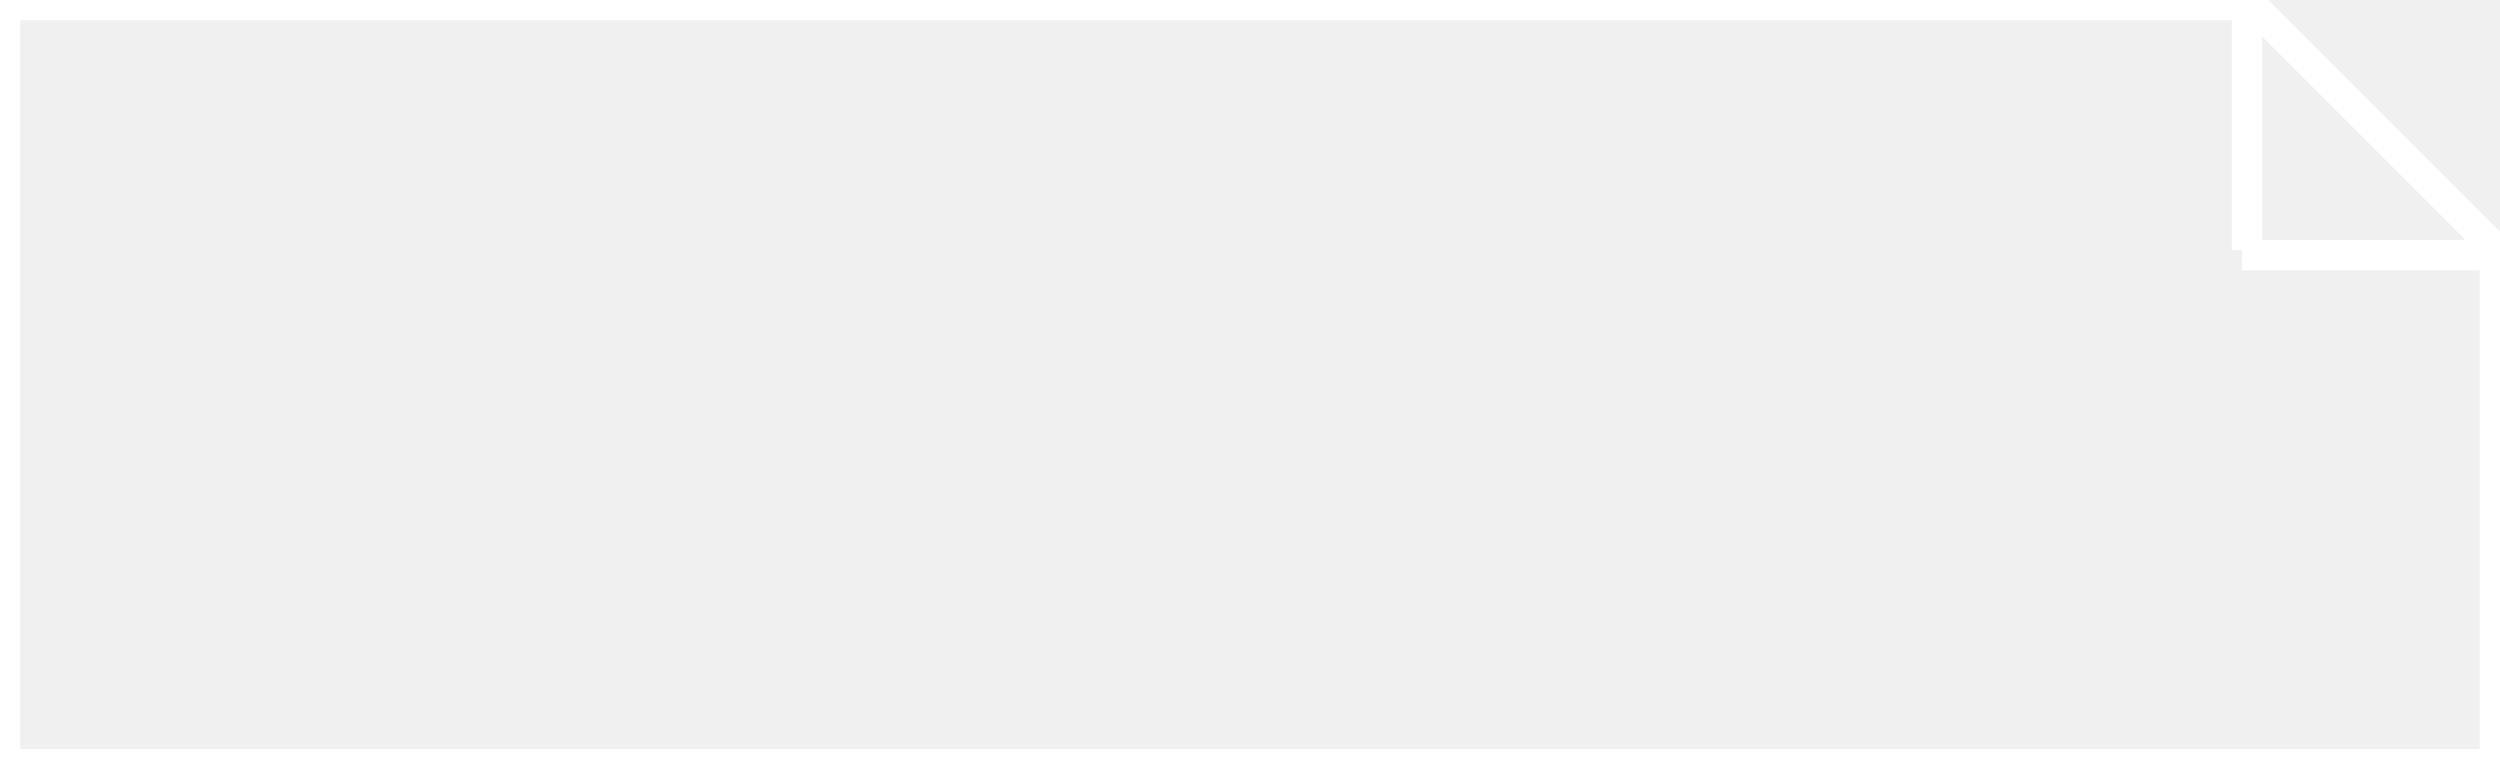
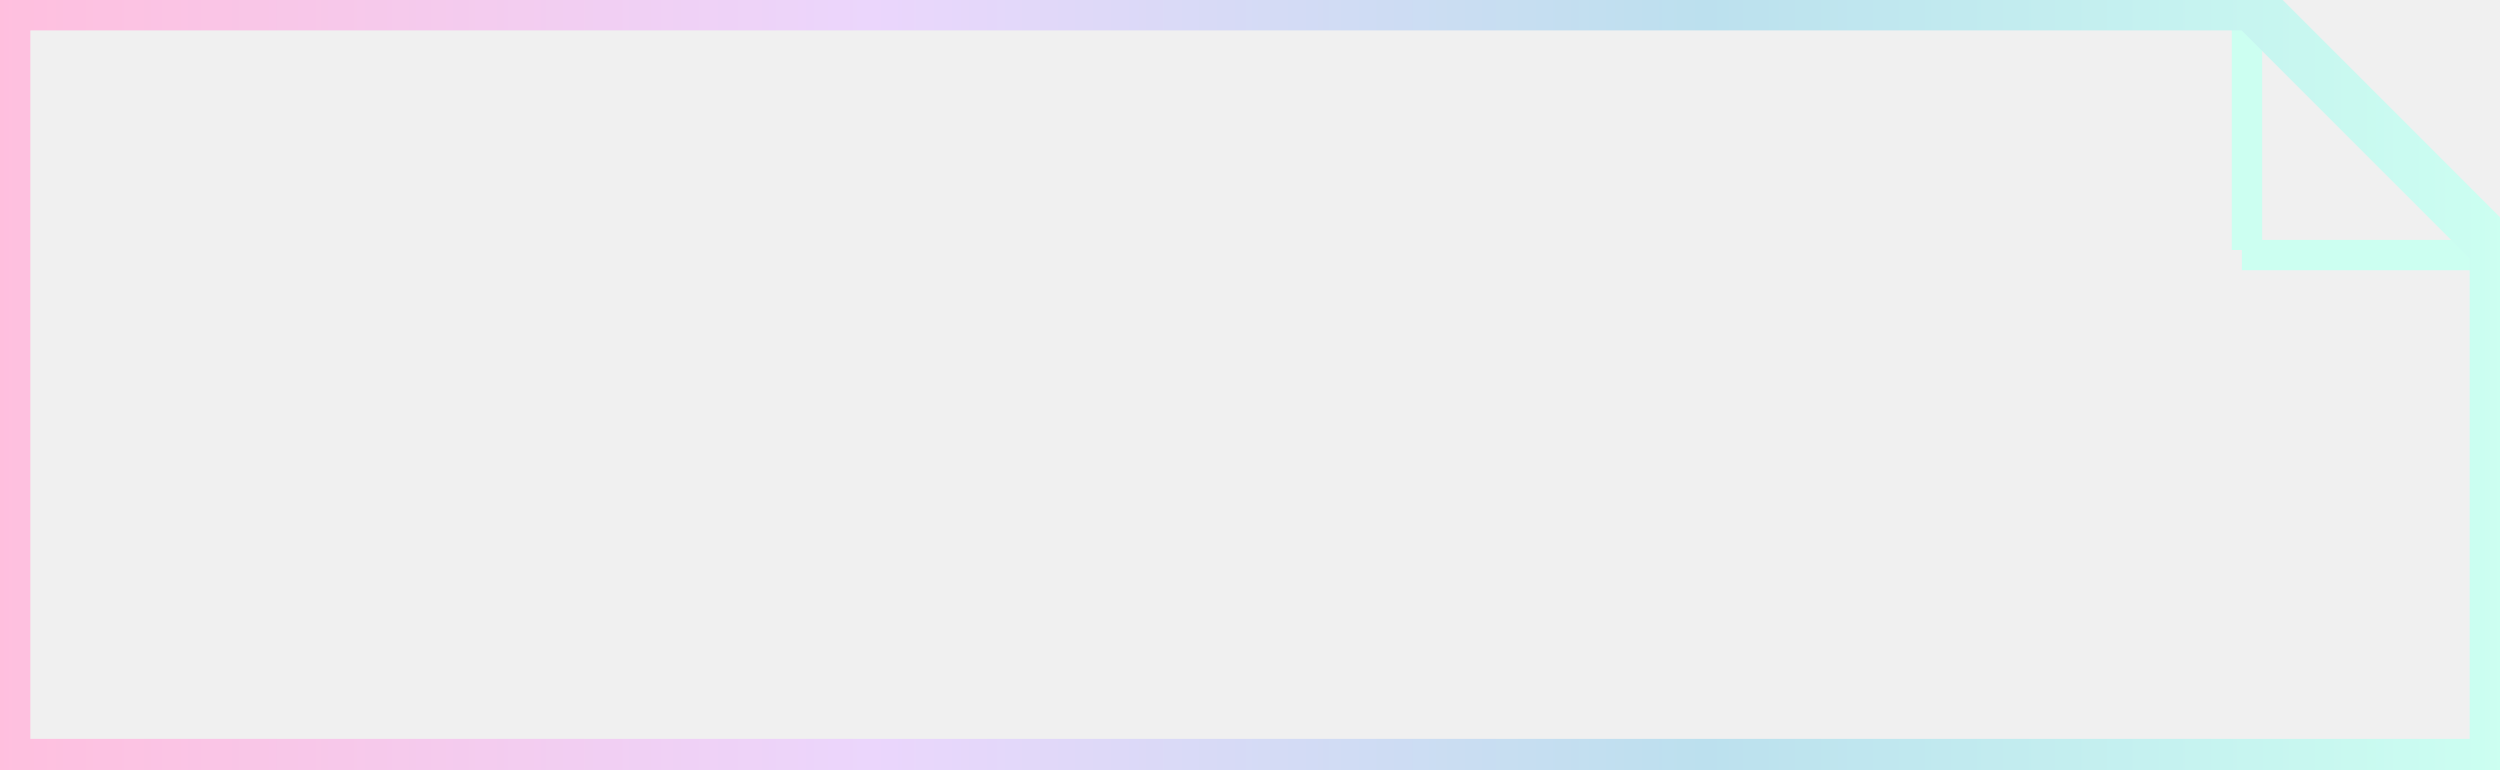
<svg xmlns="http://www.w3.org/2000/svg" version="1.1" x="0px" y="0px" width="100%" height="100%" viewBox="0 0 247 76" enable-background="new 0 0 247 76" xml:space="preserve">
+   <defs>
+     <linearGradient id="pastelGradient">
+       <stop offset="0%" stop-color="#ffbfde" />
+       <stop offset="35%" stop-color="#ebd6fc" />
+       <stop offset="68%" stop-color="#bce0ee" />
+       <stop offset="100%" stop-color="#ccfff1" />
+     </linearGradient>
+   </defs>
  <g id="title-box-corner">
-     <line fill="none" stroke="#FFF" stroke-width="3" x1="247" y1="25.2" x2="221.5" y2="25.2" />
-     <line fill="none" stroke="#FFF" stroke-width="3" x1="222" y1="0" x2="222" y2="24.7" />
+     <line fill="none" stroke="#ccfff1" stroke-width="3" x1="247" y1="25.2" x2="221.5" y2="25.2" />
+     <line fill="none" stroke="#ccfff1" stroke-width="3" x1="222" y1="0" x2="222" y2="24.7" />
  </g>
  <g id="title-box-outline">
-     <polygon fill="none" stroke="#FFF" stroke-width="3" points="0.5,0.5 0.5,0.5 0.5,75.5 246.5,75.5 246.5,24.5 222.5,0.5   " />
+     <polygon fill="none" stroke="url(#pastelGradient)" stroke-width="5" points="0.5,0.5 0.5,0.5 0.5,75.5 246.5,75.5 246.5,24.5 222.5,0.5   " />
  </g>
</svg>
